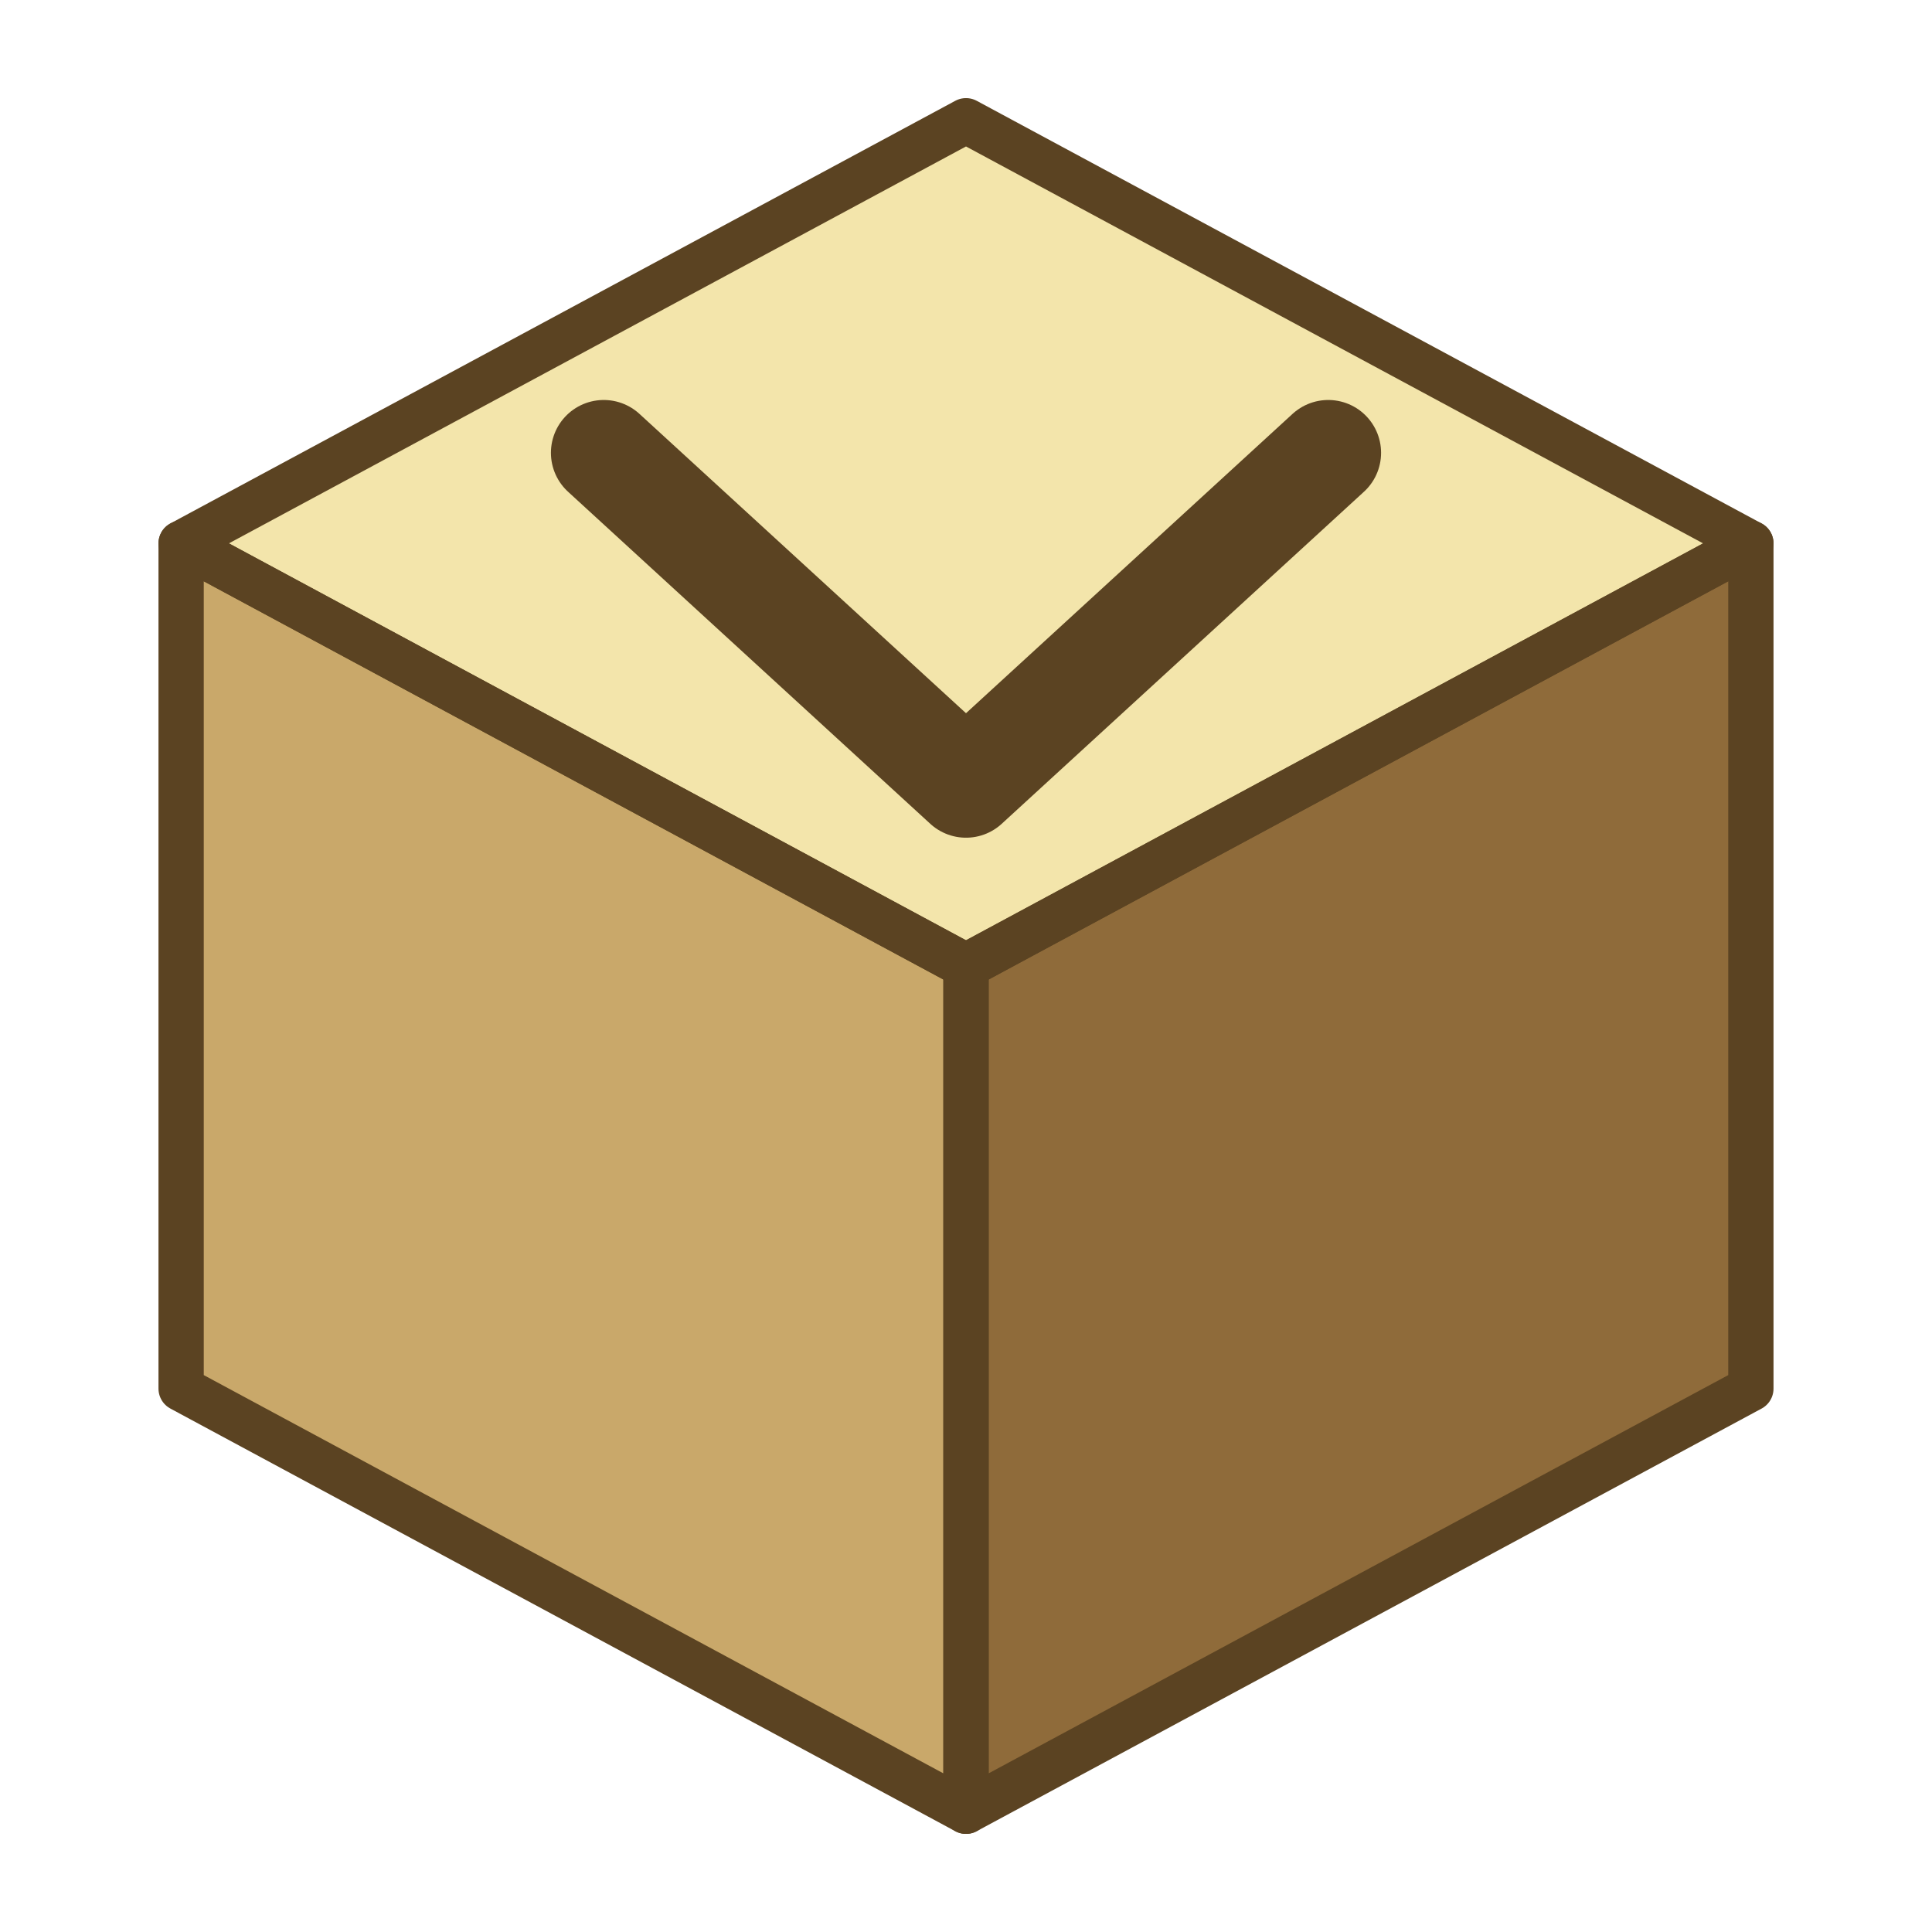
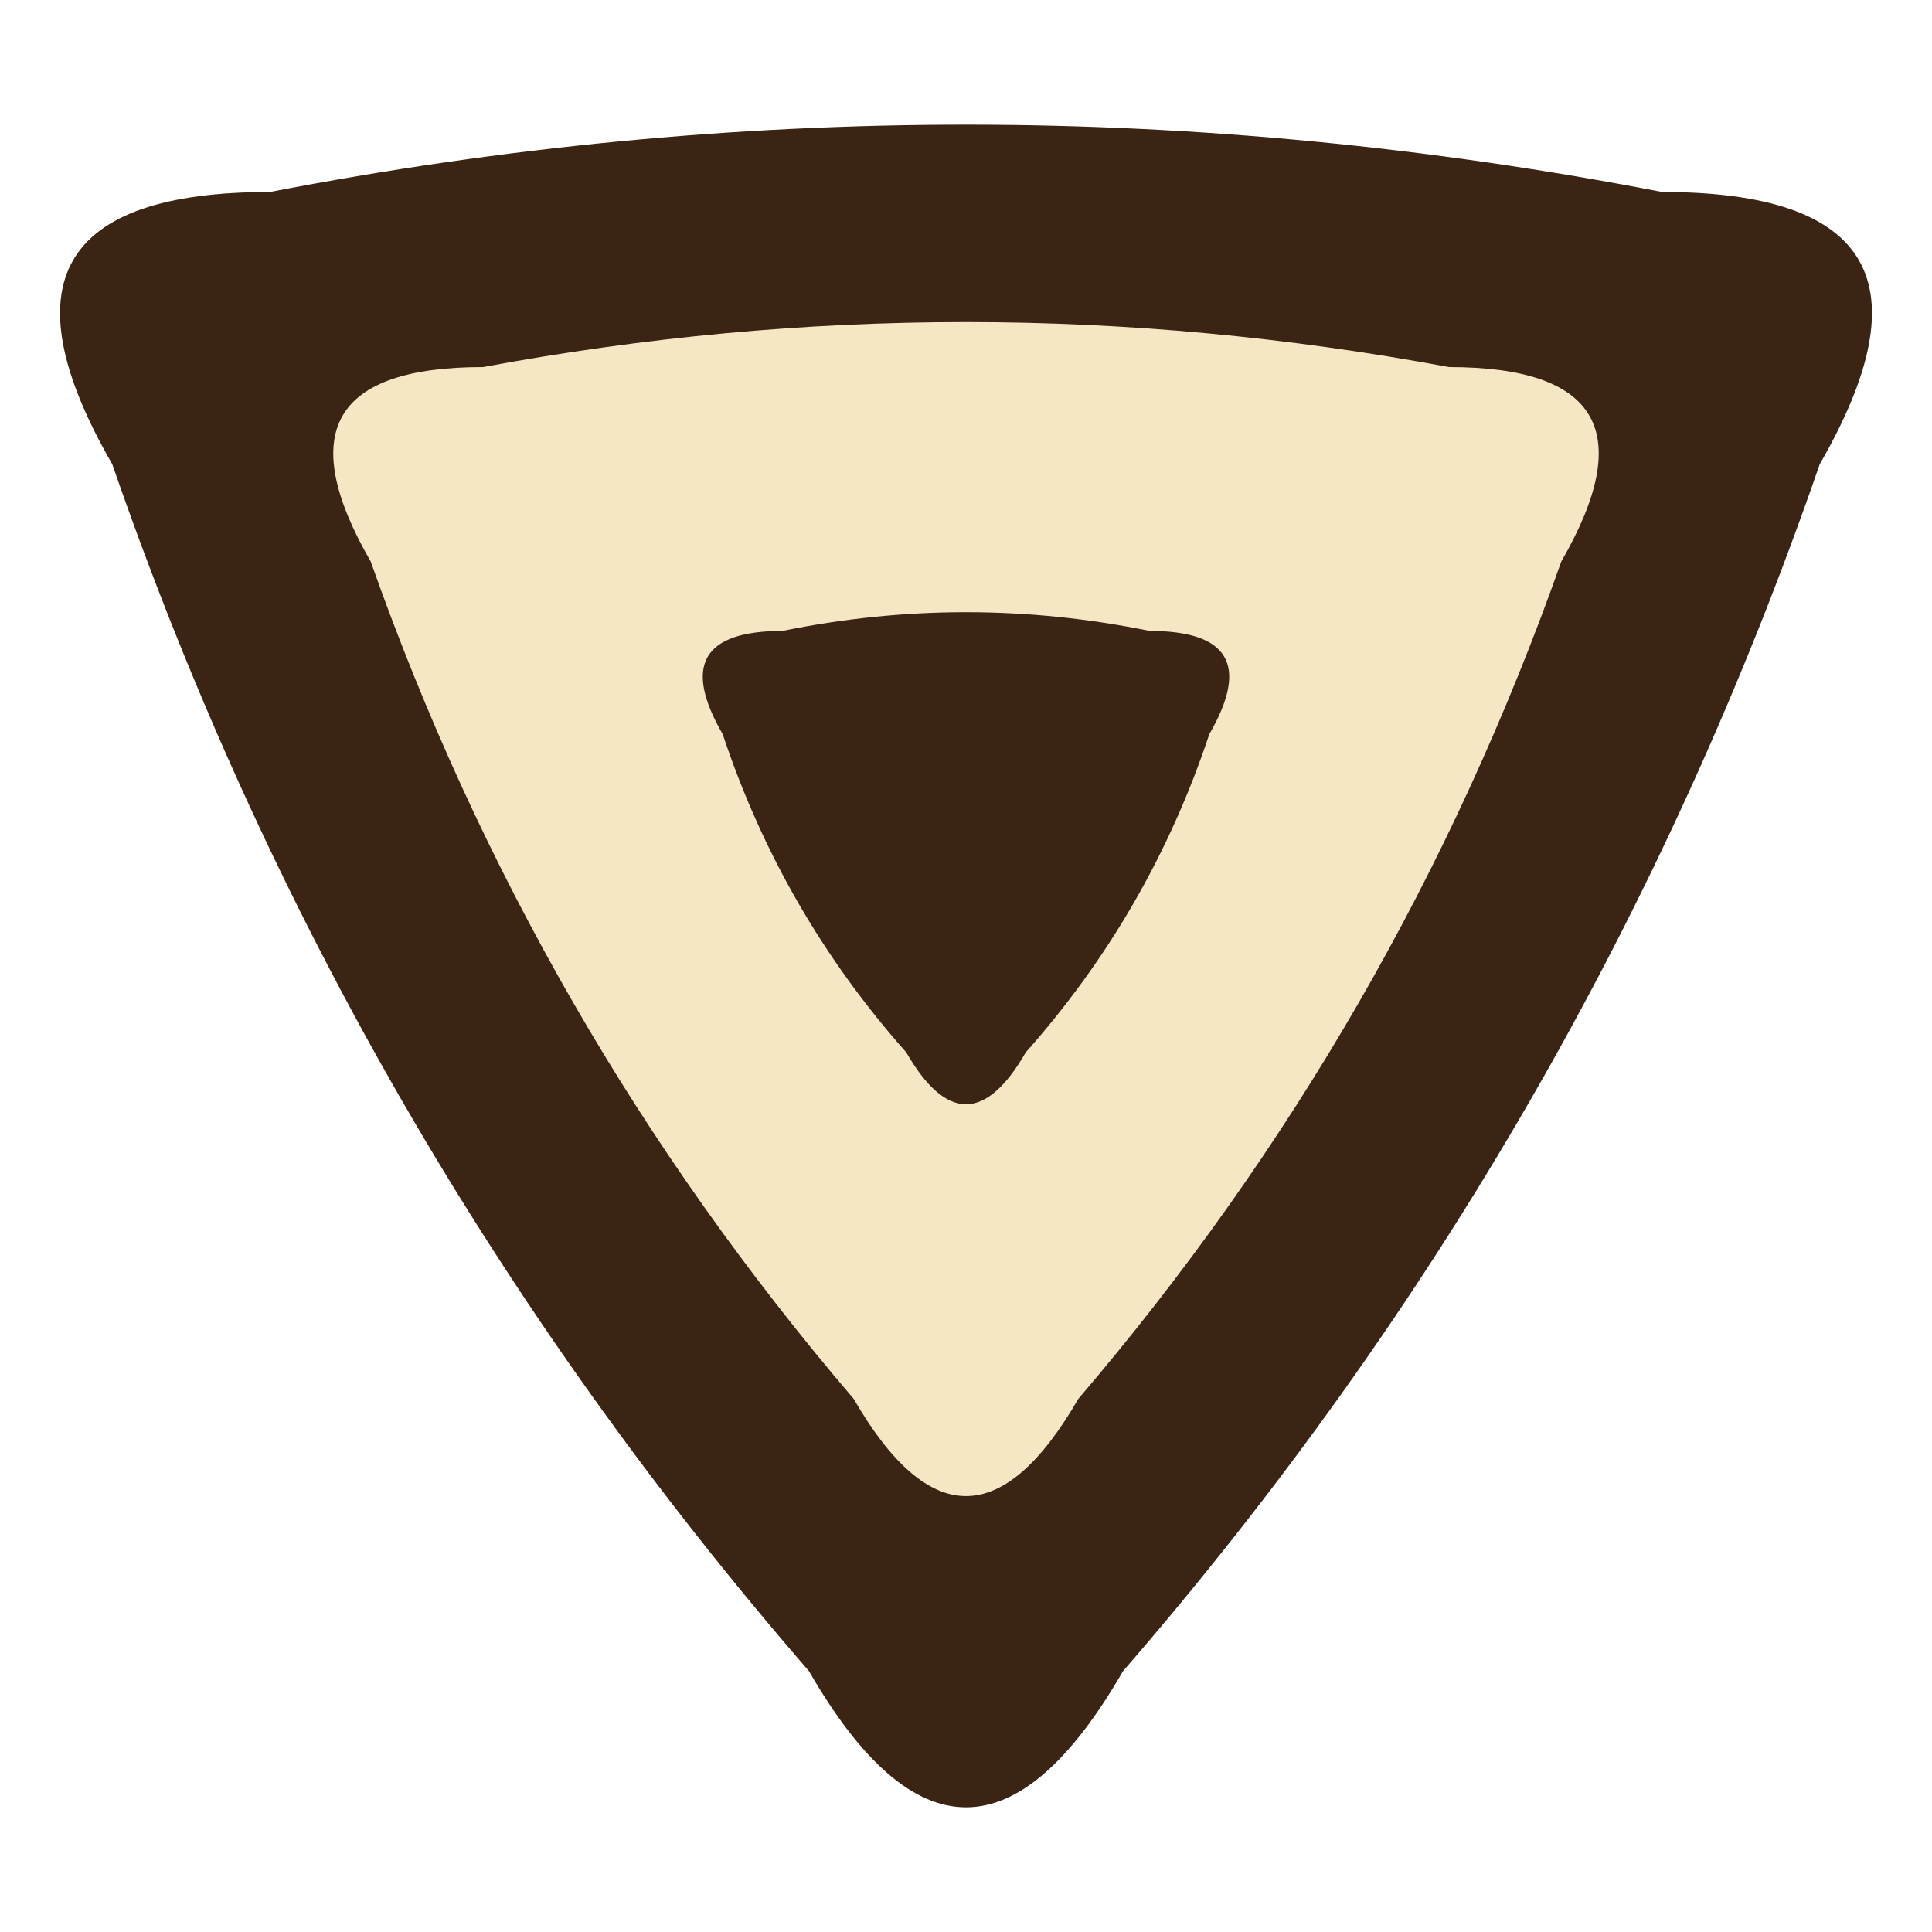
- <svg xmlns="http://www.w3.org/2000/svg" width="128" height="128" viewBox="0 0 128 128" role="img" aria-label="Vanillite">
-   <polygon points="64,8 116,36 64,64 12,36" fill="#f3e5ab" />
-   <polygon points="12,36 64,64 64,120 12,92" fill="#c9a86a" />
-   <polygon points="116,36 64,64 64,120 116,92" fill="#8f6b3a" />
-   <polygon points="64,8 116,36 64,64 12,36" fill="none" stroke="#5b4322" stroke-width="3" stroke-linejoin="round" />
-   <polygon points="12,36 64,64 64,120 12,92" fill="none" stroke="#5b4322" stroke-width="3" stroke-linejoin="round" />
-   <polygon points="116,36 64,64 64,120 116,92" fill="none" stroke="#5b4322" stroke-width="3" stroke-linejoin="round" />
-   <path d="M40 30 L64 52 L88 30" fill="none" stroke="#5b4322" stroke-width="7" stroke-linecap="round" stroke-linejoin="round" />
+ <svg xmlns="http://www.w3.org/2000/svg" viewBox="0 0 32 32" width="128" height="128" role="img" aria-label="Vanillite">
+   <style>@media (prefers-color-scheme: dark){.rind{fill:#c9935c}.flesh{fill:#f5e7c4}.seeds{fill:#3b2414}}</style>
+   <path class="rind" fill="#3b2414" d="M1.86 7.69 Q-0.74 3.18 4.47 3.18 Q16 0.95 27.53 3.18 Q32.74 3.18 30.14 7.69 Q26.3 18.8 18.6 27.68 Q16 32.19 13.4 27.68 Q5.7 18.8 1.86 7.69 Z" />
+   <path class="flesh" fill="#f5e7c4" d="M6.14 9.3 Q4.28 6.08 8 6.08 Q16 4.59 24 6.08 Q27.72 6.08 25.86 9.3 Q23.15 16.98 17.86 23.17 Q16 26.39 14.14 23.17 Q8.85 16.98 6.14 9.3 Z" />
+   <path class="seeds" fill="#3b2414" d="M11.97 12.16 Q10.98 10.45 12.96 10.45 Q16 9.83 19.04 10.45 Q21.02 10.45 20.03 12.16 Q19.05 15.11 16.99 17.43 Q16 19.15 15.01 17.43 Q12.95 15.11 11.97 12.16 Z" />
</svg>
